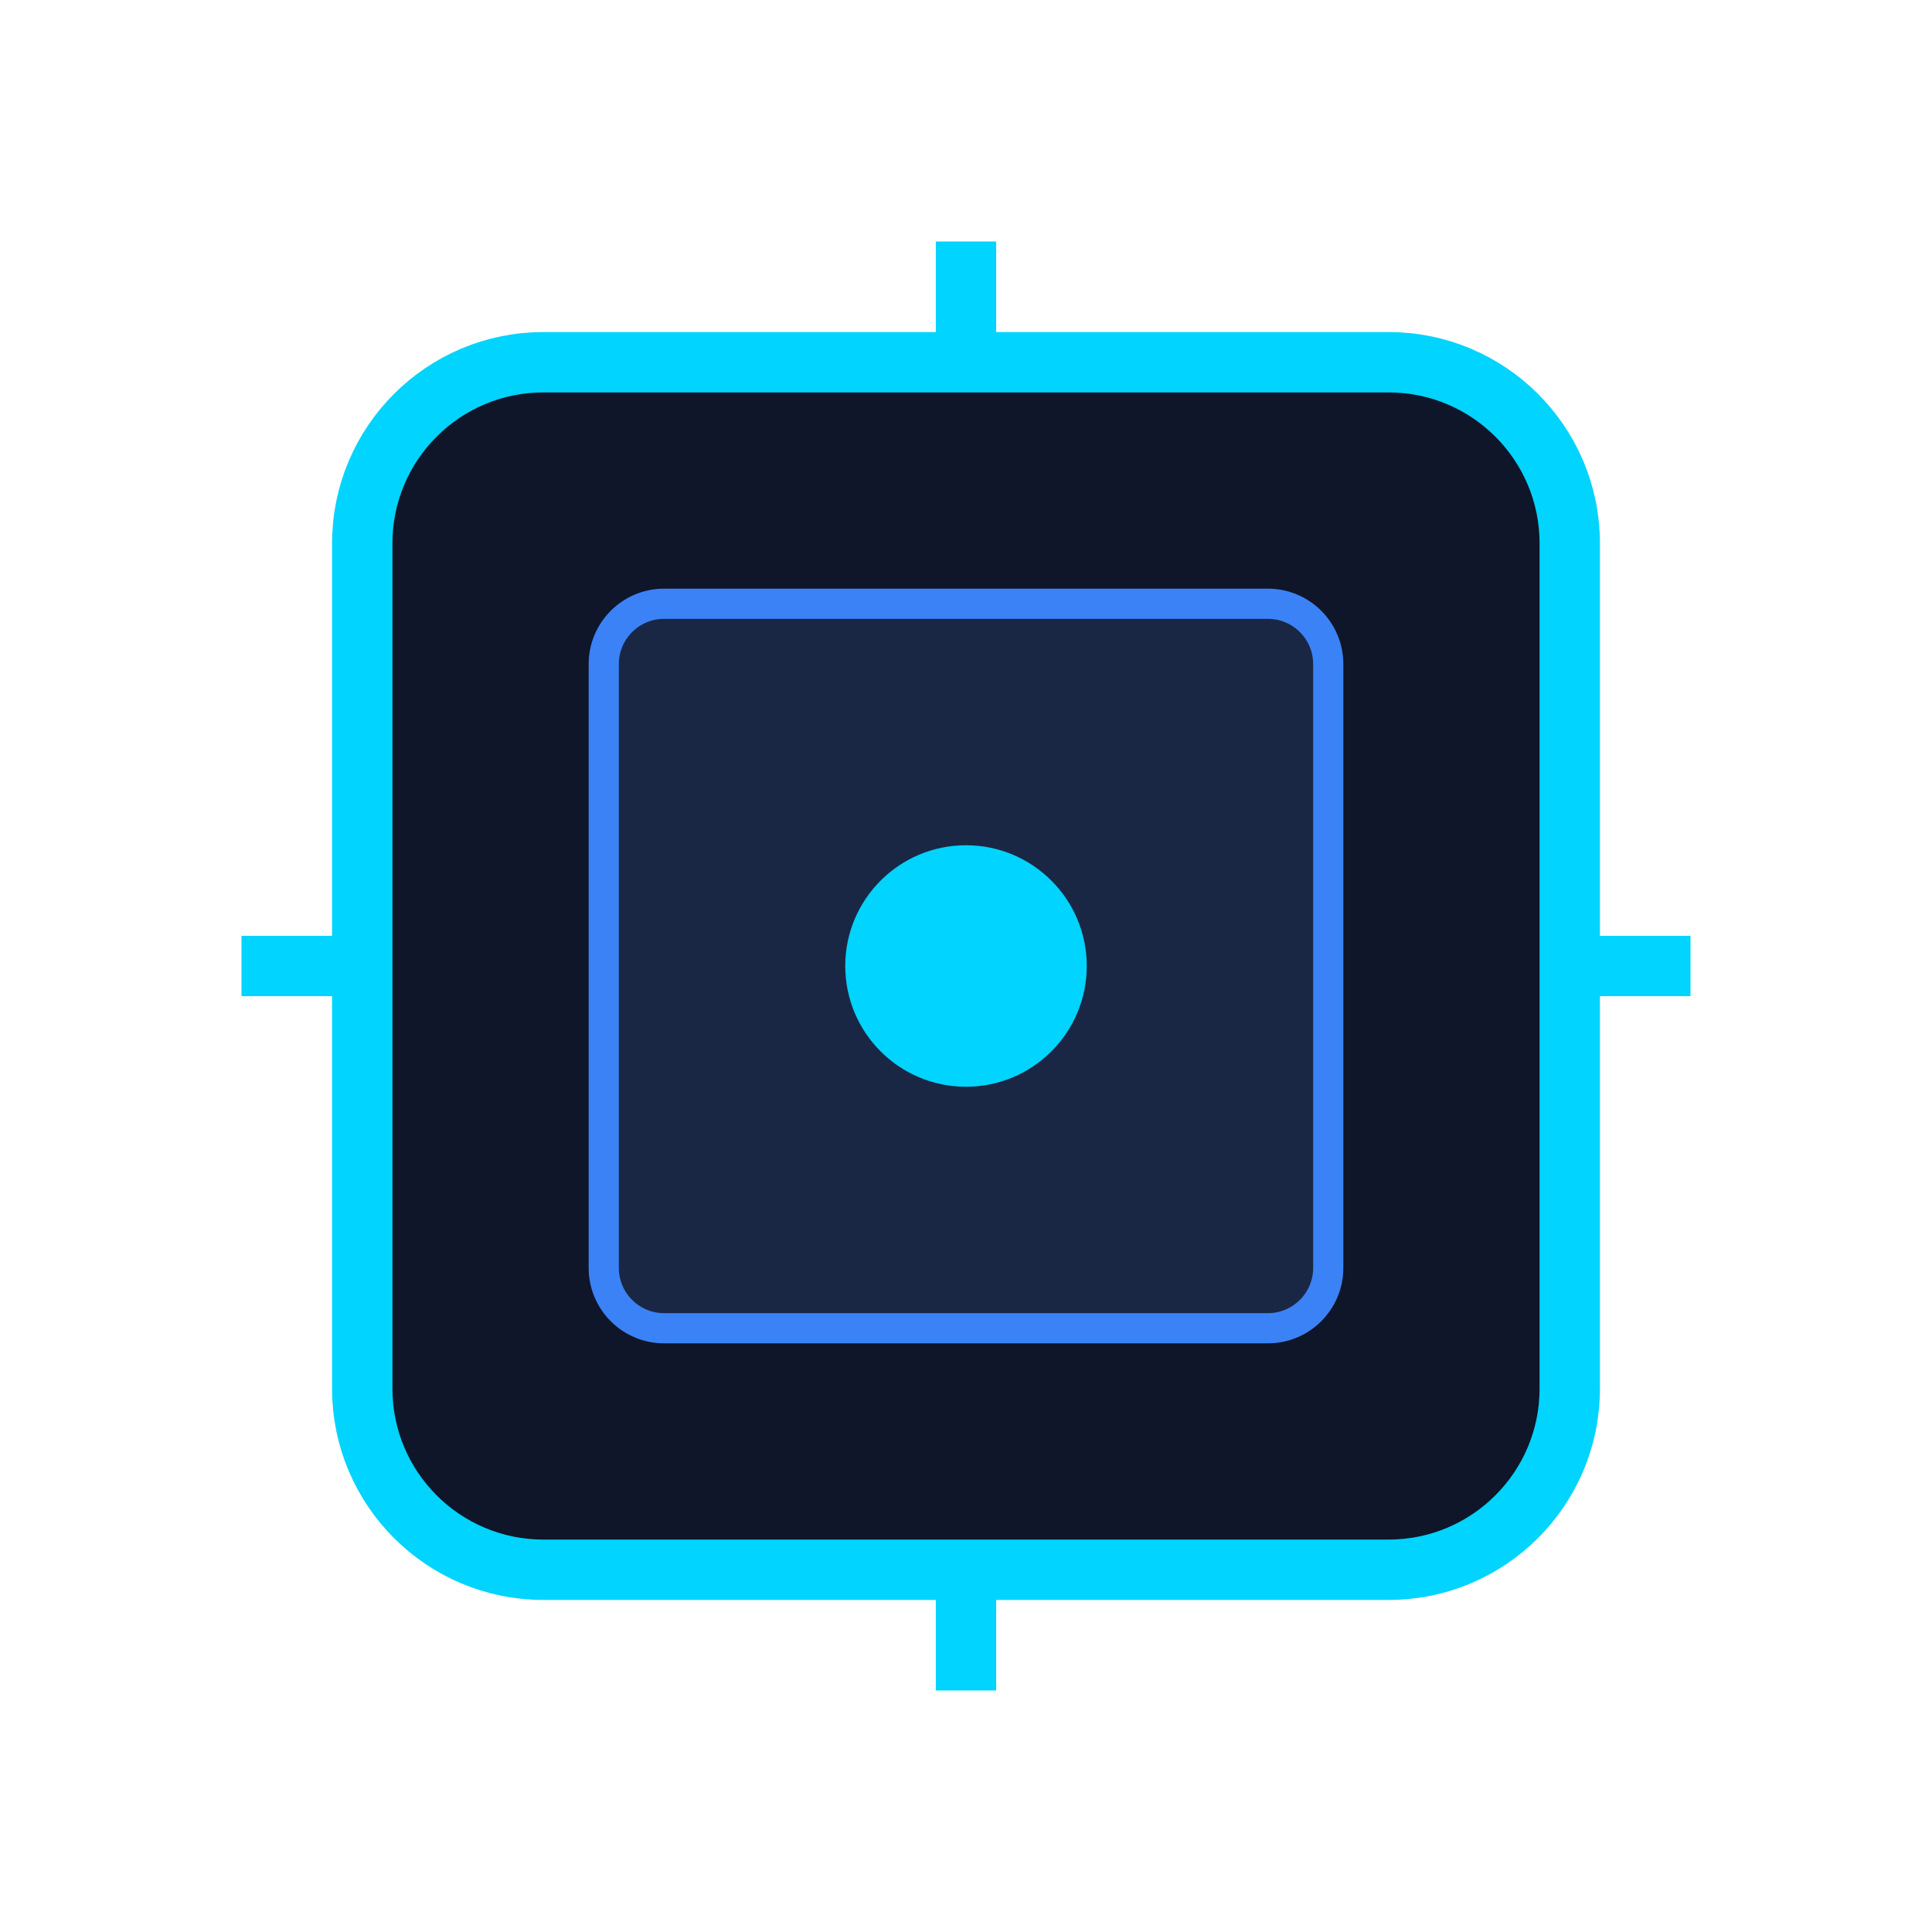
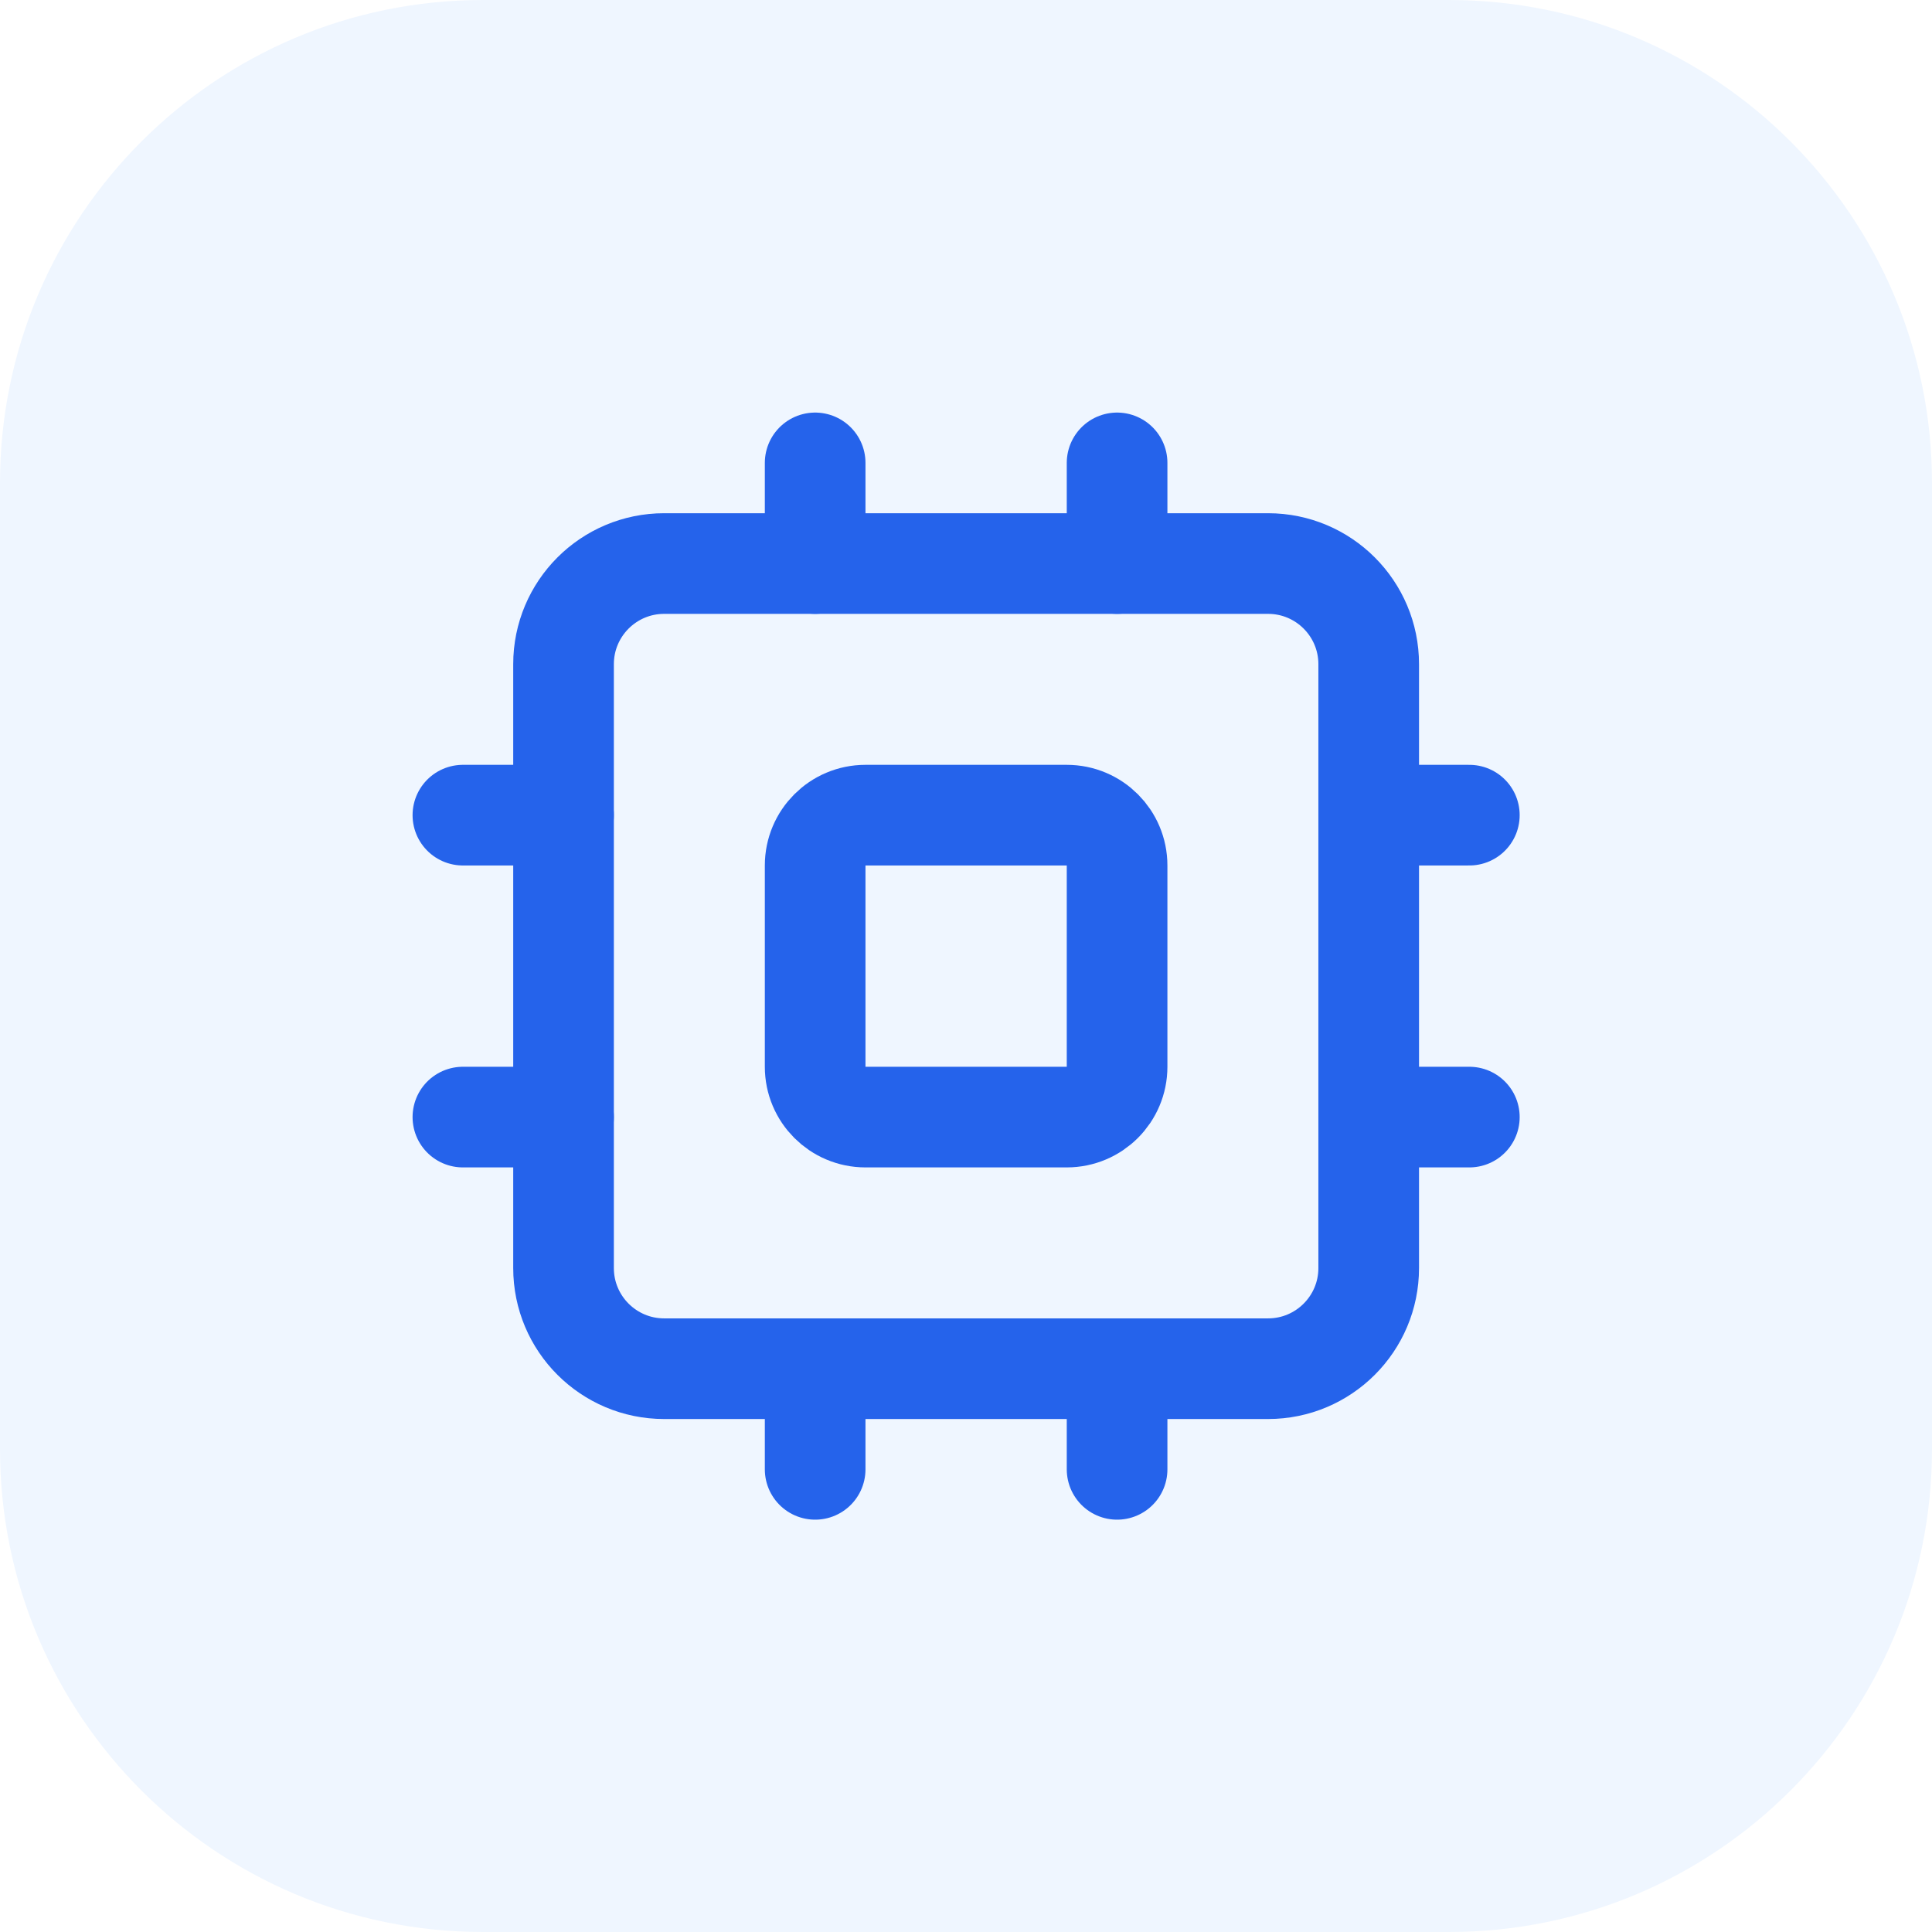
<svg xmlns="http://www.w3.org/2000/svg" viewBox="0 0 64 64" fill="none">
-   <rect x="12" y="12" width="40" height="40" rx="6" fill="#0f1629" stroke="#00d4ff" stroke-width="2" />
-   <rect x="20" y="20" width="24" height="24" rx="2" fill="#1a2744" stroke="#3b82f6" stroke-width="1" />
-   <line x1="32" y1="8" x2="32" y2="12" stroke="#00d4ff" stroke-width="2" />
-   <line x1="32" y1="52" x2="32" y2="56" stroke="#00d4ff" stroke-width="2" />
-   <line x1="8" y1="32" x2="12" y2="32" stroke="#00d4ff" stroke-width="2" />
-   <line x1="52" y1="32" x2="56" y2="32" stroke="#00d4ff" stroke-width="2" />
-   <circle cx="32" cy="32" r="4" fill="#00d4ff" />
+   <rect width="64" height="64" rx="16" fill="#EFF6FF" />
+   <g transform="translate(12,12) scale(1.667)" stroke="#2563EB" stroke-width="2" stroke-linecap="round" stroke-linejoin="round">
+     <rect width="16" height="16" x="4" y="4" rx="2" />
+     <rect width="6" height="6" x="9" y="9" rx="1" />
+     <path d="M15 2v2" />
+     <path d="M15 20v2" />
+     <path d="M2 15h2" />
+     <path d="M2 9h2" />
+     <path d="M20 15h2" />
+     <path d="M20 9h2" />
+     <path d="M9 2v2" />
+     <path d="M9 20v2" />
+   </g>
</svg>
